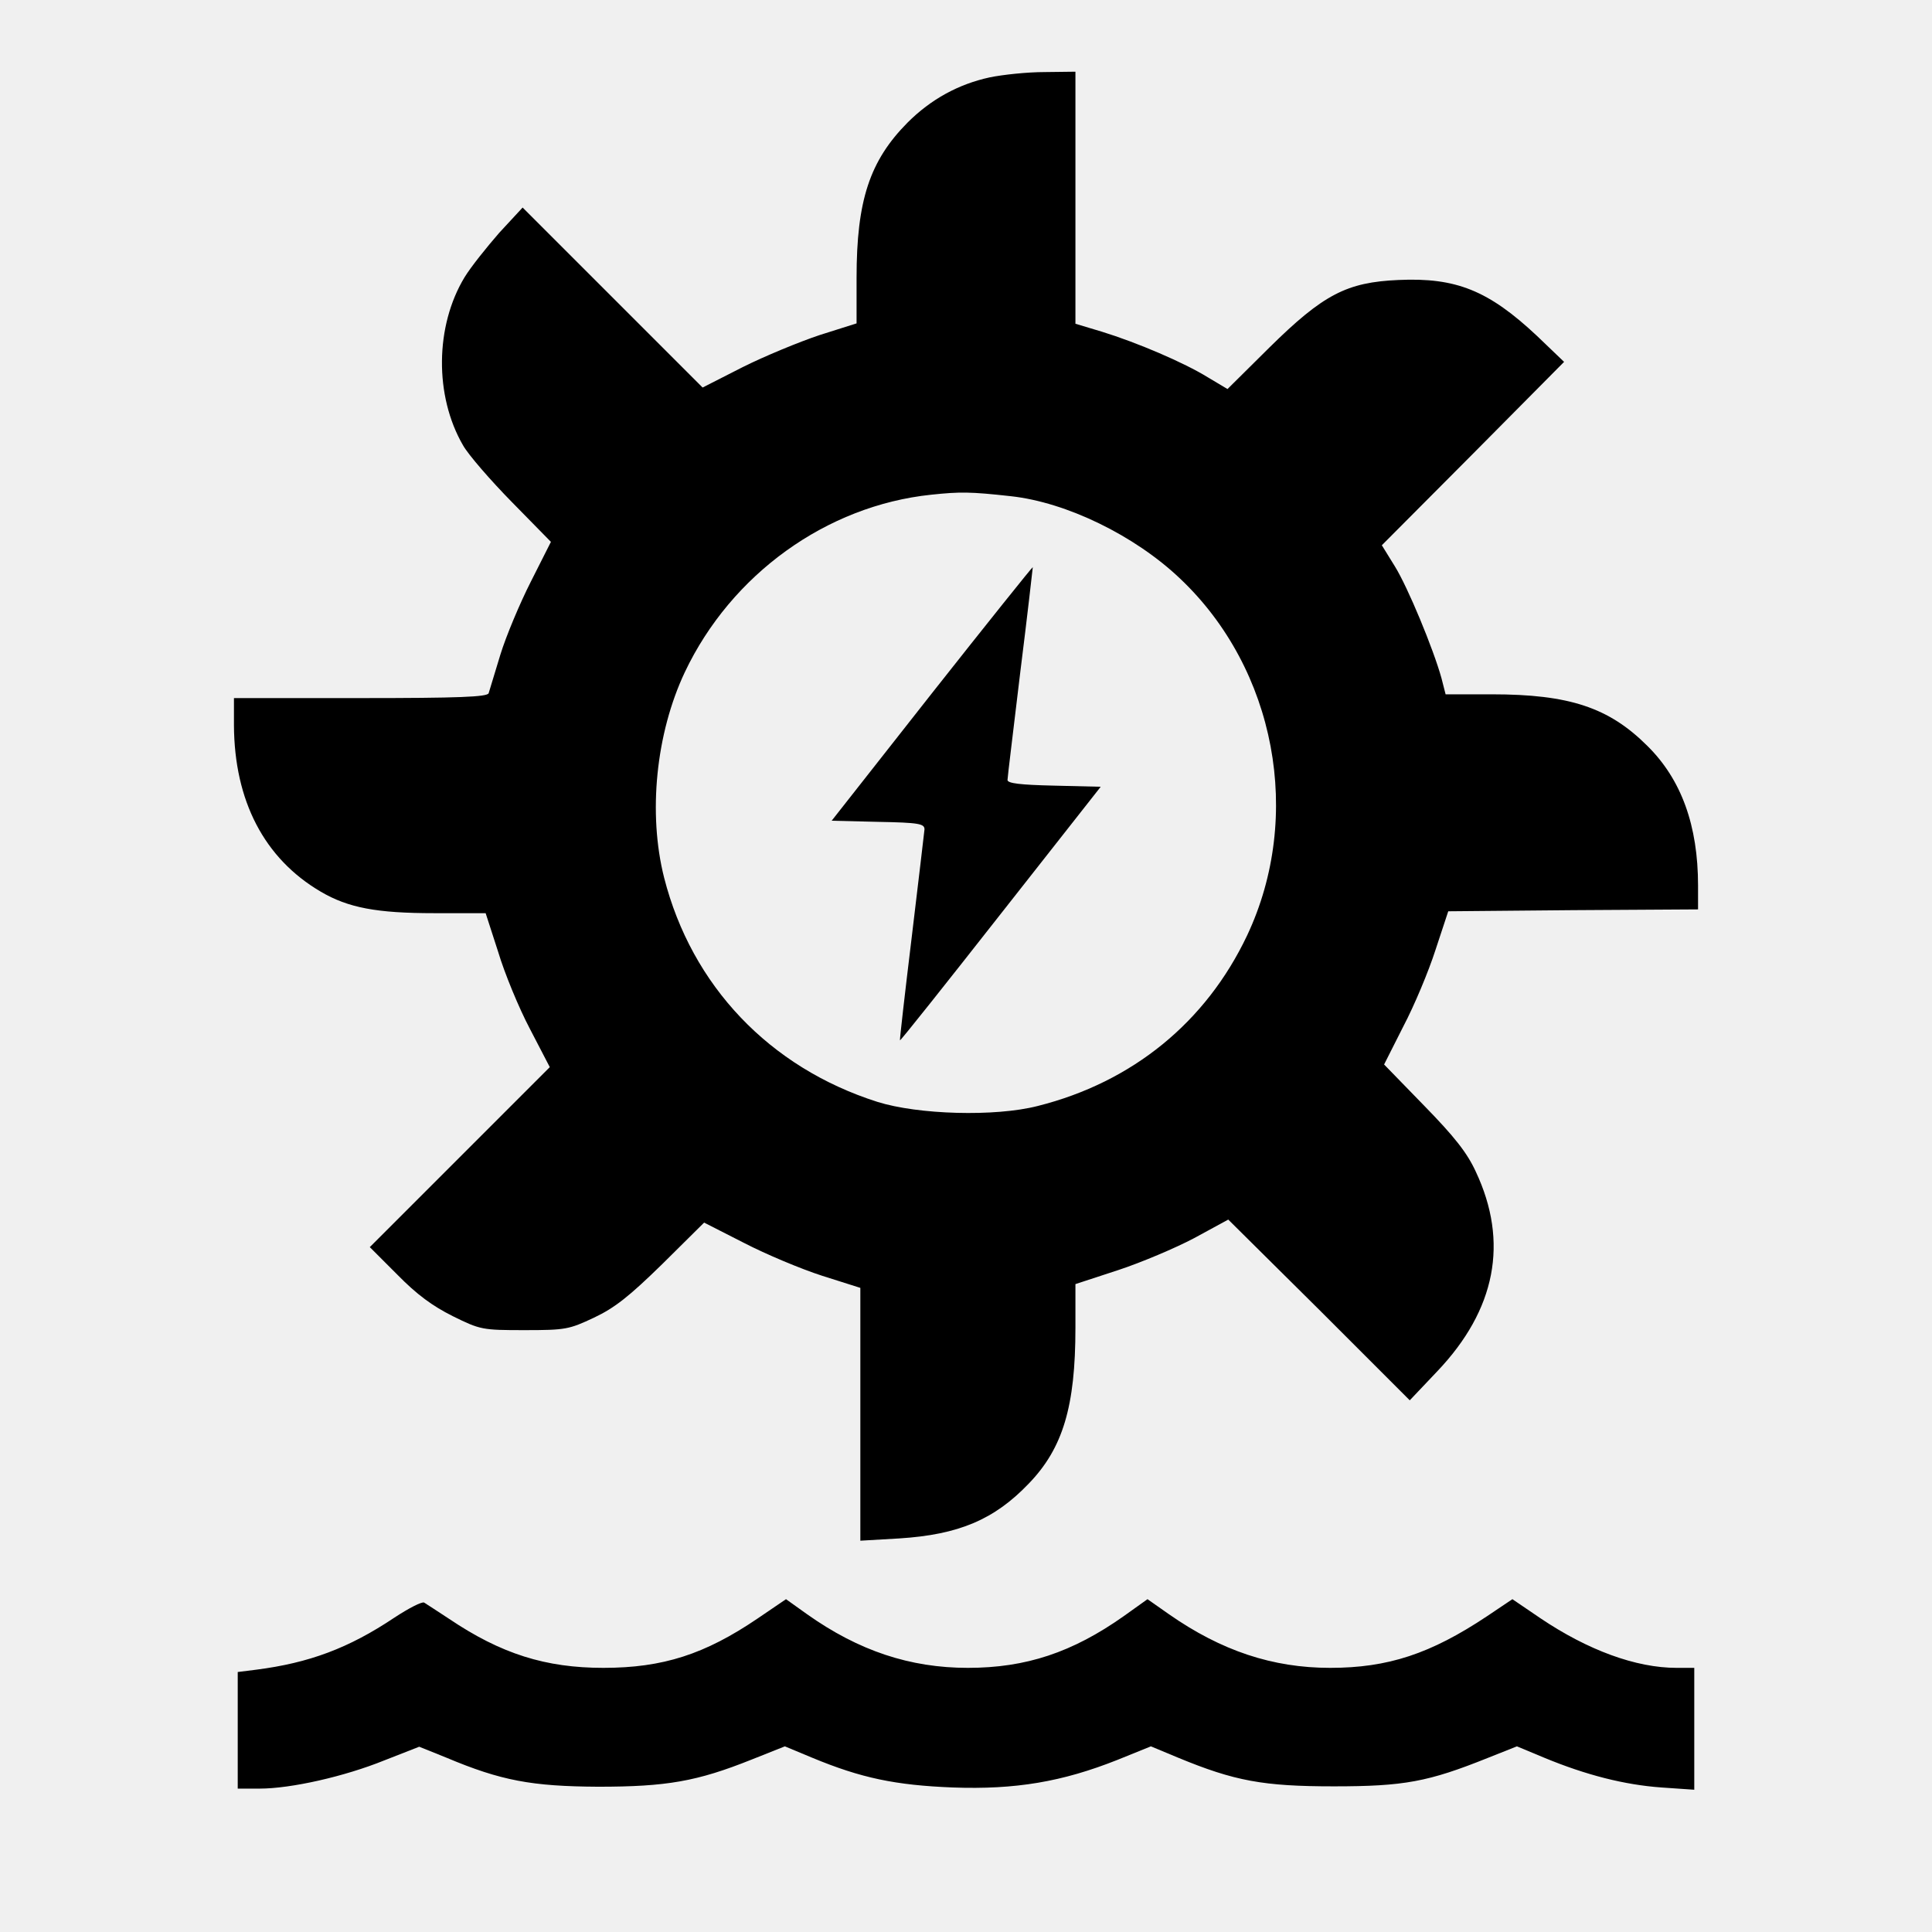
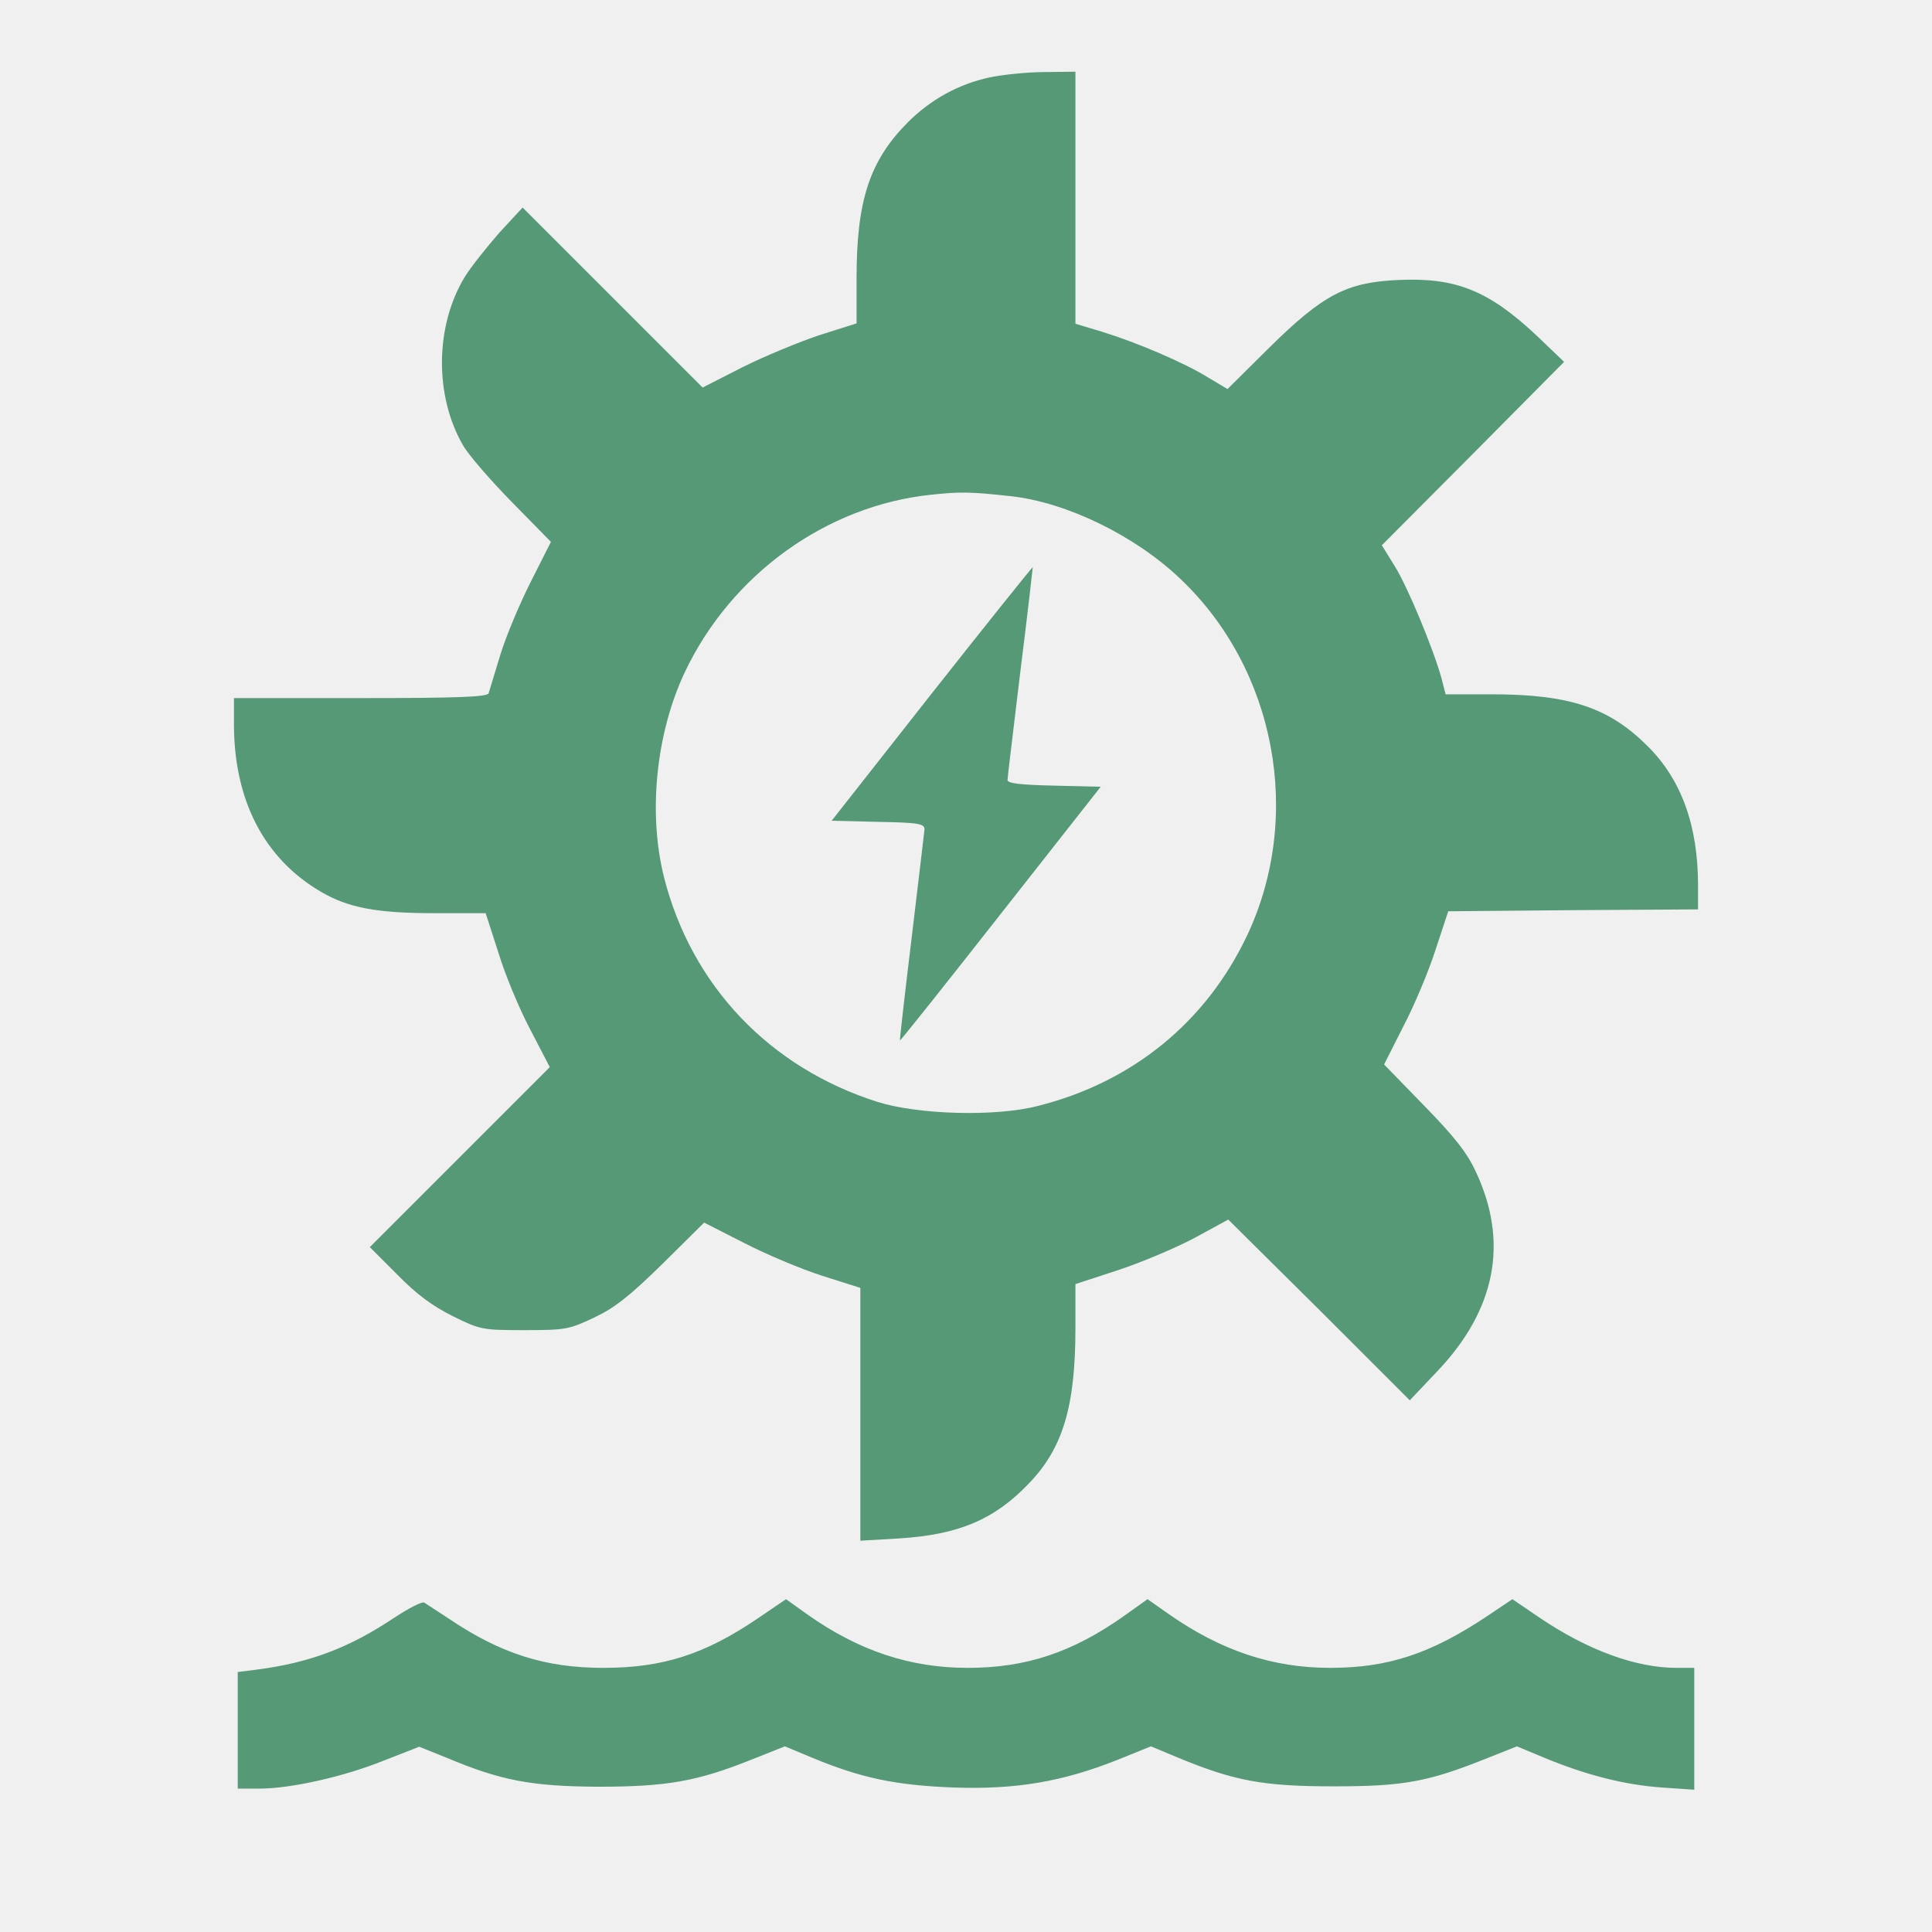
<svg xmlns="http://www.w3.org/2000/svg" version="1.0" width="512pt" height="512pt" viewBox="0 0 512 512" preserveAspectRatio="xMidYMid meet">
-   <g transform="translate(0,512) scale(0.1,-0.1)" fill="#000000" stroke="none">
+   <style>
+     path {
+         fill: #559977;
+     }
+     @media (prefers-color-scheme: dark){
+         path {
+             fill: white;
+         }
+     }
+ </style>
+   <g transform="translate(0,512) scale(0.1,-0.1)" stroke="none">
    <path d="M2623 4915 c-83 -18 -156 -58 -218 -120 -100 -101 -135 -206 -135 -411 l0 -121 -98 -31 c-54 -18 -146 -56 -204 -85 l-106 -54 -238 238 -239 239 -62 -67 c-33 -38 -75 -90 -92 -118 -78 -129 -80 -314 -4 -445 14 -25 73 -93 130 -151 l103 -105 -53 -105 c-29 -57 -66 -145 -81 -194 -15 -50 -29 -96 -31 -102 -3 -10 -80 -13 -340 -13 l-335 0 0 -72 c1 -200 80 -353 230 -441 73 -43 149 -57 301 -57 l136 0 33 -102 c17 -57 55 -149 84 -204 l53 -102 -238 -238 -239 -239 73 -73 c52 -53 93 -83 147 -110 73 -36 78 -37 190 -37 109 0 118 2 184 33 55 26 93 56 181 142 l111 110 106 -54 c58 -30 151 -69 207 -87 l101 -32 0 -335 0 -335 103 6 c158 10 252 50 343 145 91 94 124 205 124 413 l0 116 113 37 c61 20 153 59 202 85 l90 49 241 -239 240 -240 73 77 c155 163 190 342 102 529 -23 50 -56 92 -137 175 l-106 109 51 101 c29 55 67 146 85 202 l34 103 331 3 331 2 0 63 c0 159 -44 281 -134 370 -102 102 -207 137 -413 137 l-122 0 -11 43 c-21 76 -89 241 -124 297 l-34 55 242 243 241 243 -72 69 c-128 120 -214 155 -367 148 -137 -6 -199 -38 -342 -179 l-111 -110 -52 31 c-63 39 -187 92 -281 121 l-70 21 0 334 0 334 -82 -1 c-46 0 -111 -7 -145 -14z m56 -1110 c147 -16 328 -104 448 -218 254 -240 327 -630 178 -946 -109 -230 -304 -389 -555 -452 -113 -29 -317 -23 -425 11 -286 91 -492 308 -565 594 -43 170 -22 382 55 545 123 259 375 441 653 470 76 8 103 8 211 -4z" />
    <path d="M2469 3282 l-265 -337 123 -3 c109 -2 123 -5 123 -20 -1 -9 -16 -138 -34 -287 -18 -148 -32 -271 -31 -272 1 -2 121 149 267 335 l265 337 -124 3 c-89 2 -123 6 -123 15 0 7 16 136 34 287 19 151 33 276 33 277 -1 1 -122 -150 -268 -335z" />
    <path d="M1045 833 c-121 -81 -226 -120 -367 -138 l-48 -6 0 -155 0 -154 58 0 c83 0 225 32 331 75 l92 36 72 -29 c145 -61 226 -76 402 -77 182 0 262 14 407 72 l88 35 72 -30 c130 -54 221 -73 373 -79 166 -6 290 15 436 73 l89 36 72 -30 c150 -62 226 -76 413 -76 186 0 250 12 407 75 l78 31 72 -30 c111 -46 213 -72 311 -79 l87 -6 0 162 0 161 -47 0 c-108 0 -235 47 -360 131 l-75 51 -67 -45 c-150 -100 -263 -137 -416 -137 -152 0 -288 45 -427 142 l-57 40 -63 -45 c-136 -96 -259 -137 -413 -137 -153 0 -289 45 -426 142 l-56 40 -75 -51 c-140 -95 -251 -131 -409 -131 -153 0 -271 37 -409 130 -30 20 -60 39 -66 43 -6 3 -41 -15 -79 -40z" />
  </g>
</svg>
